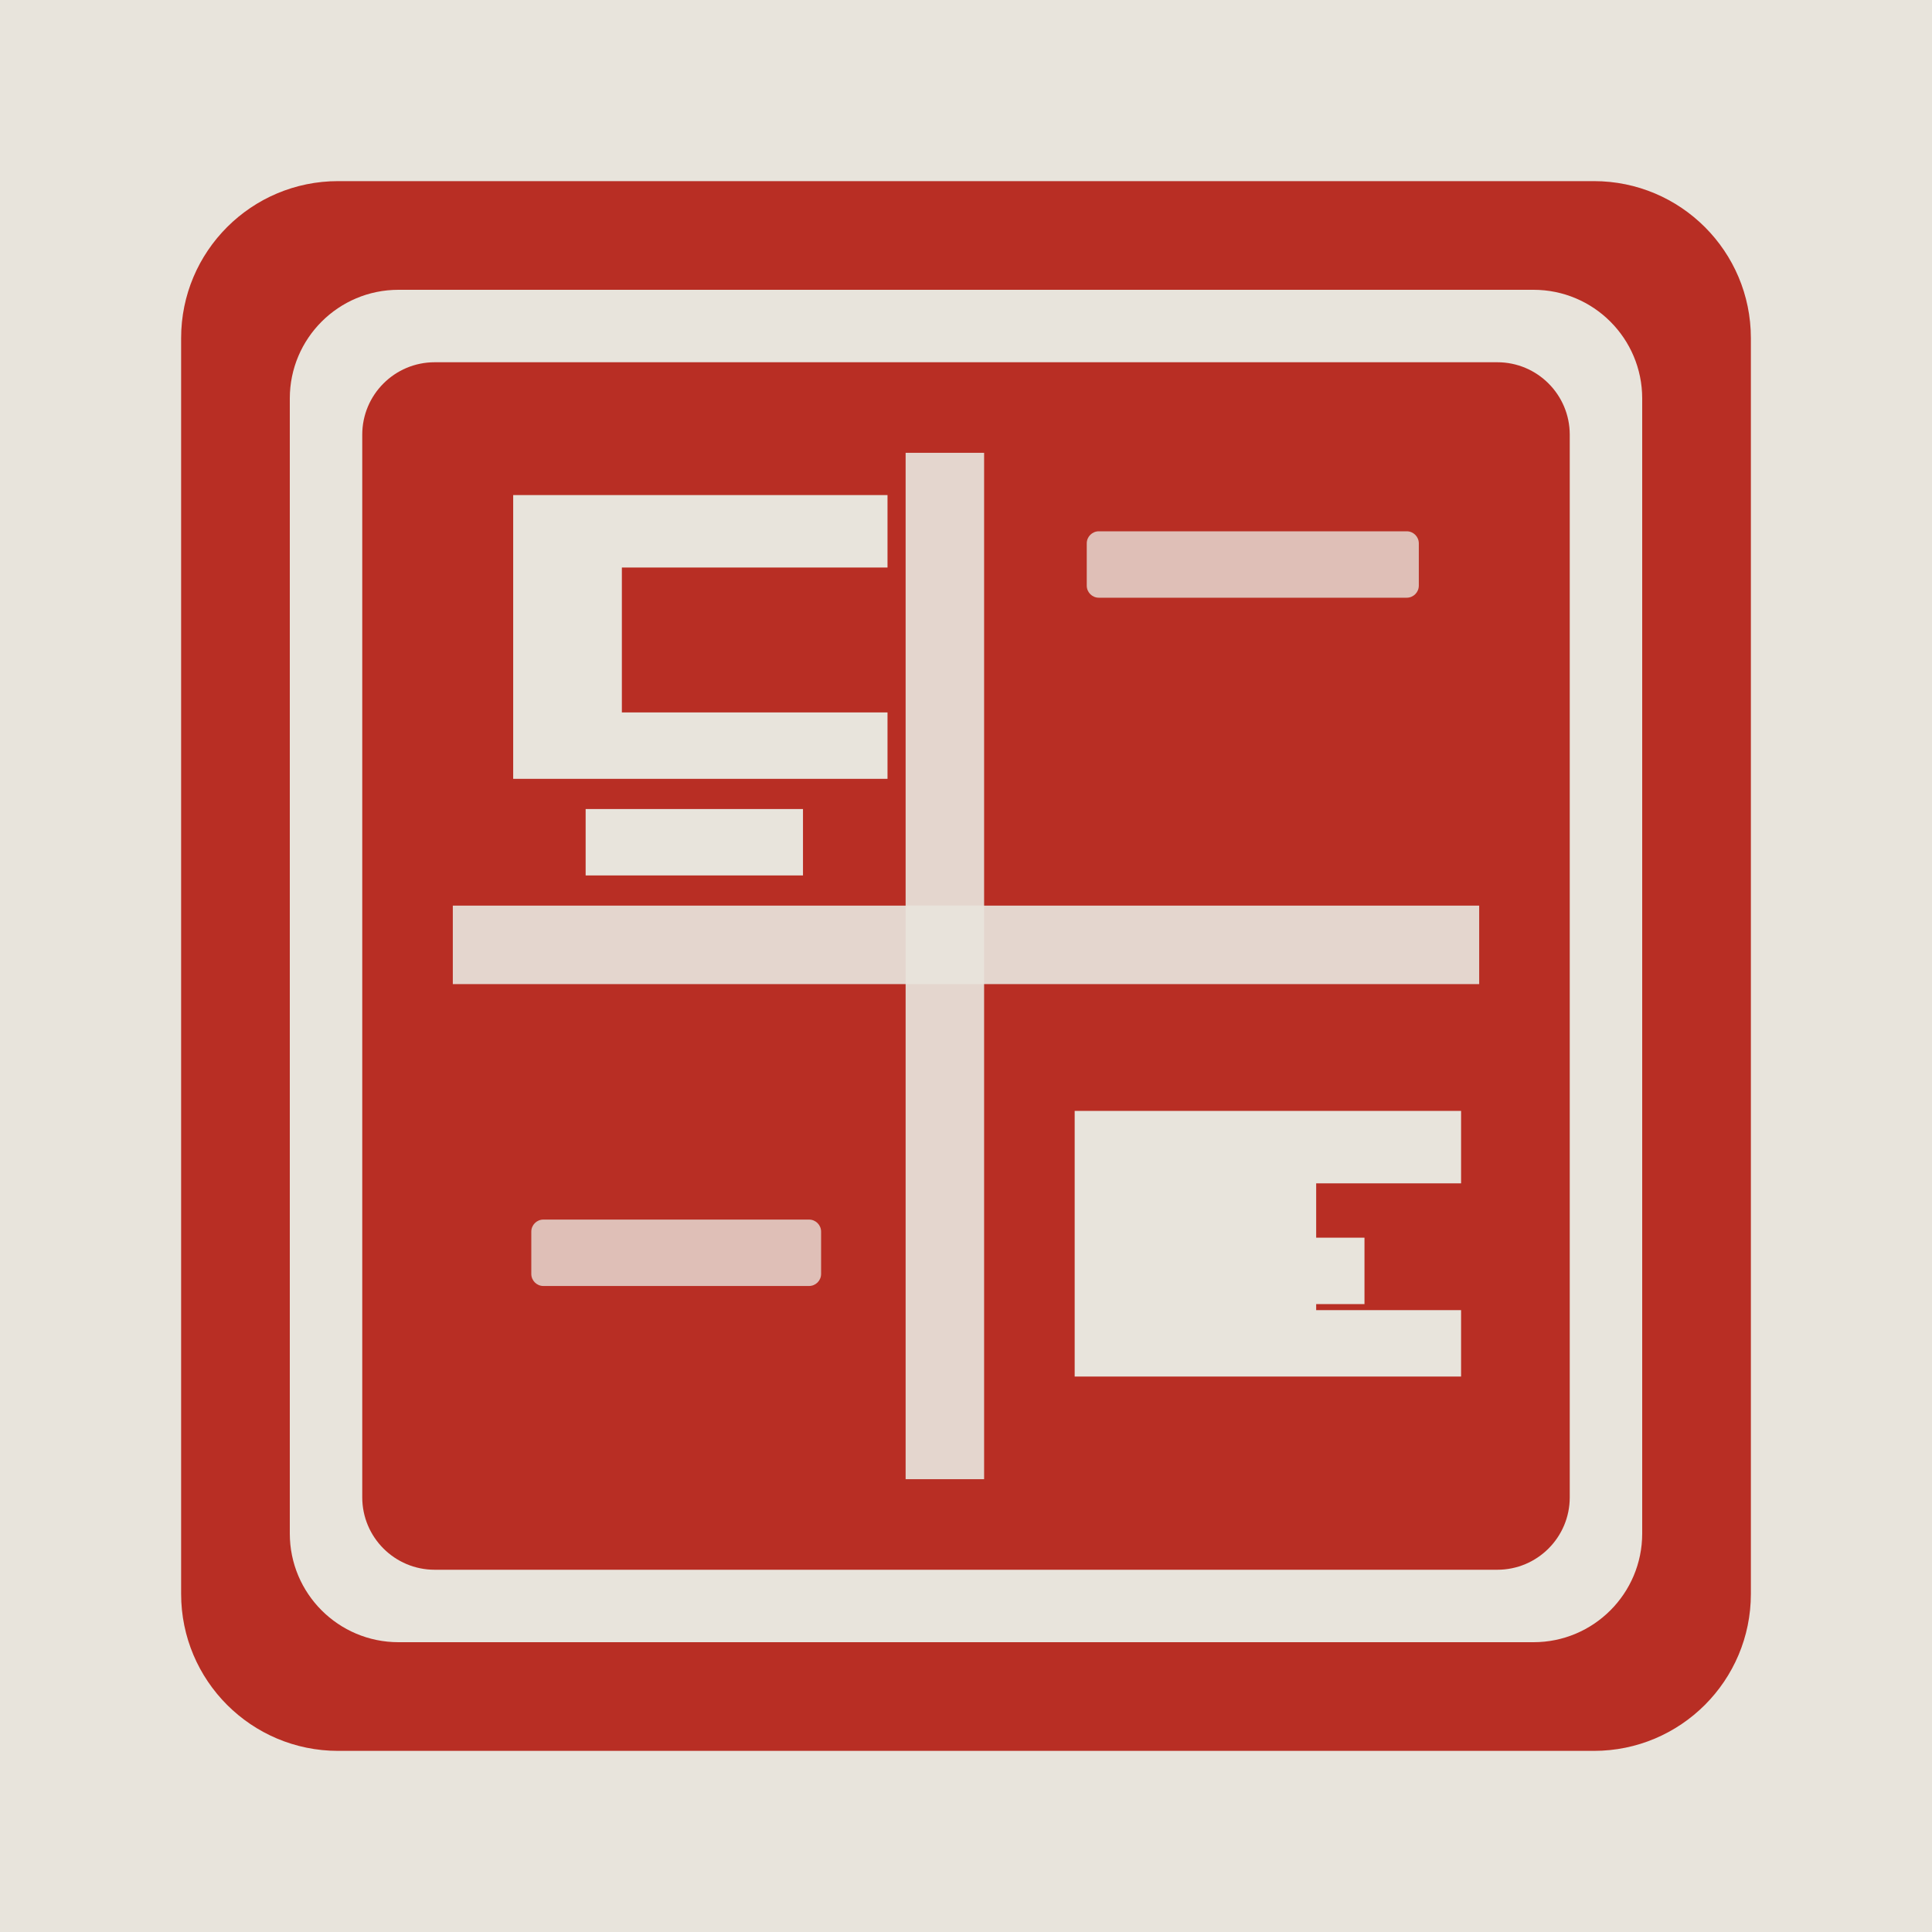
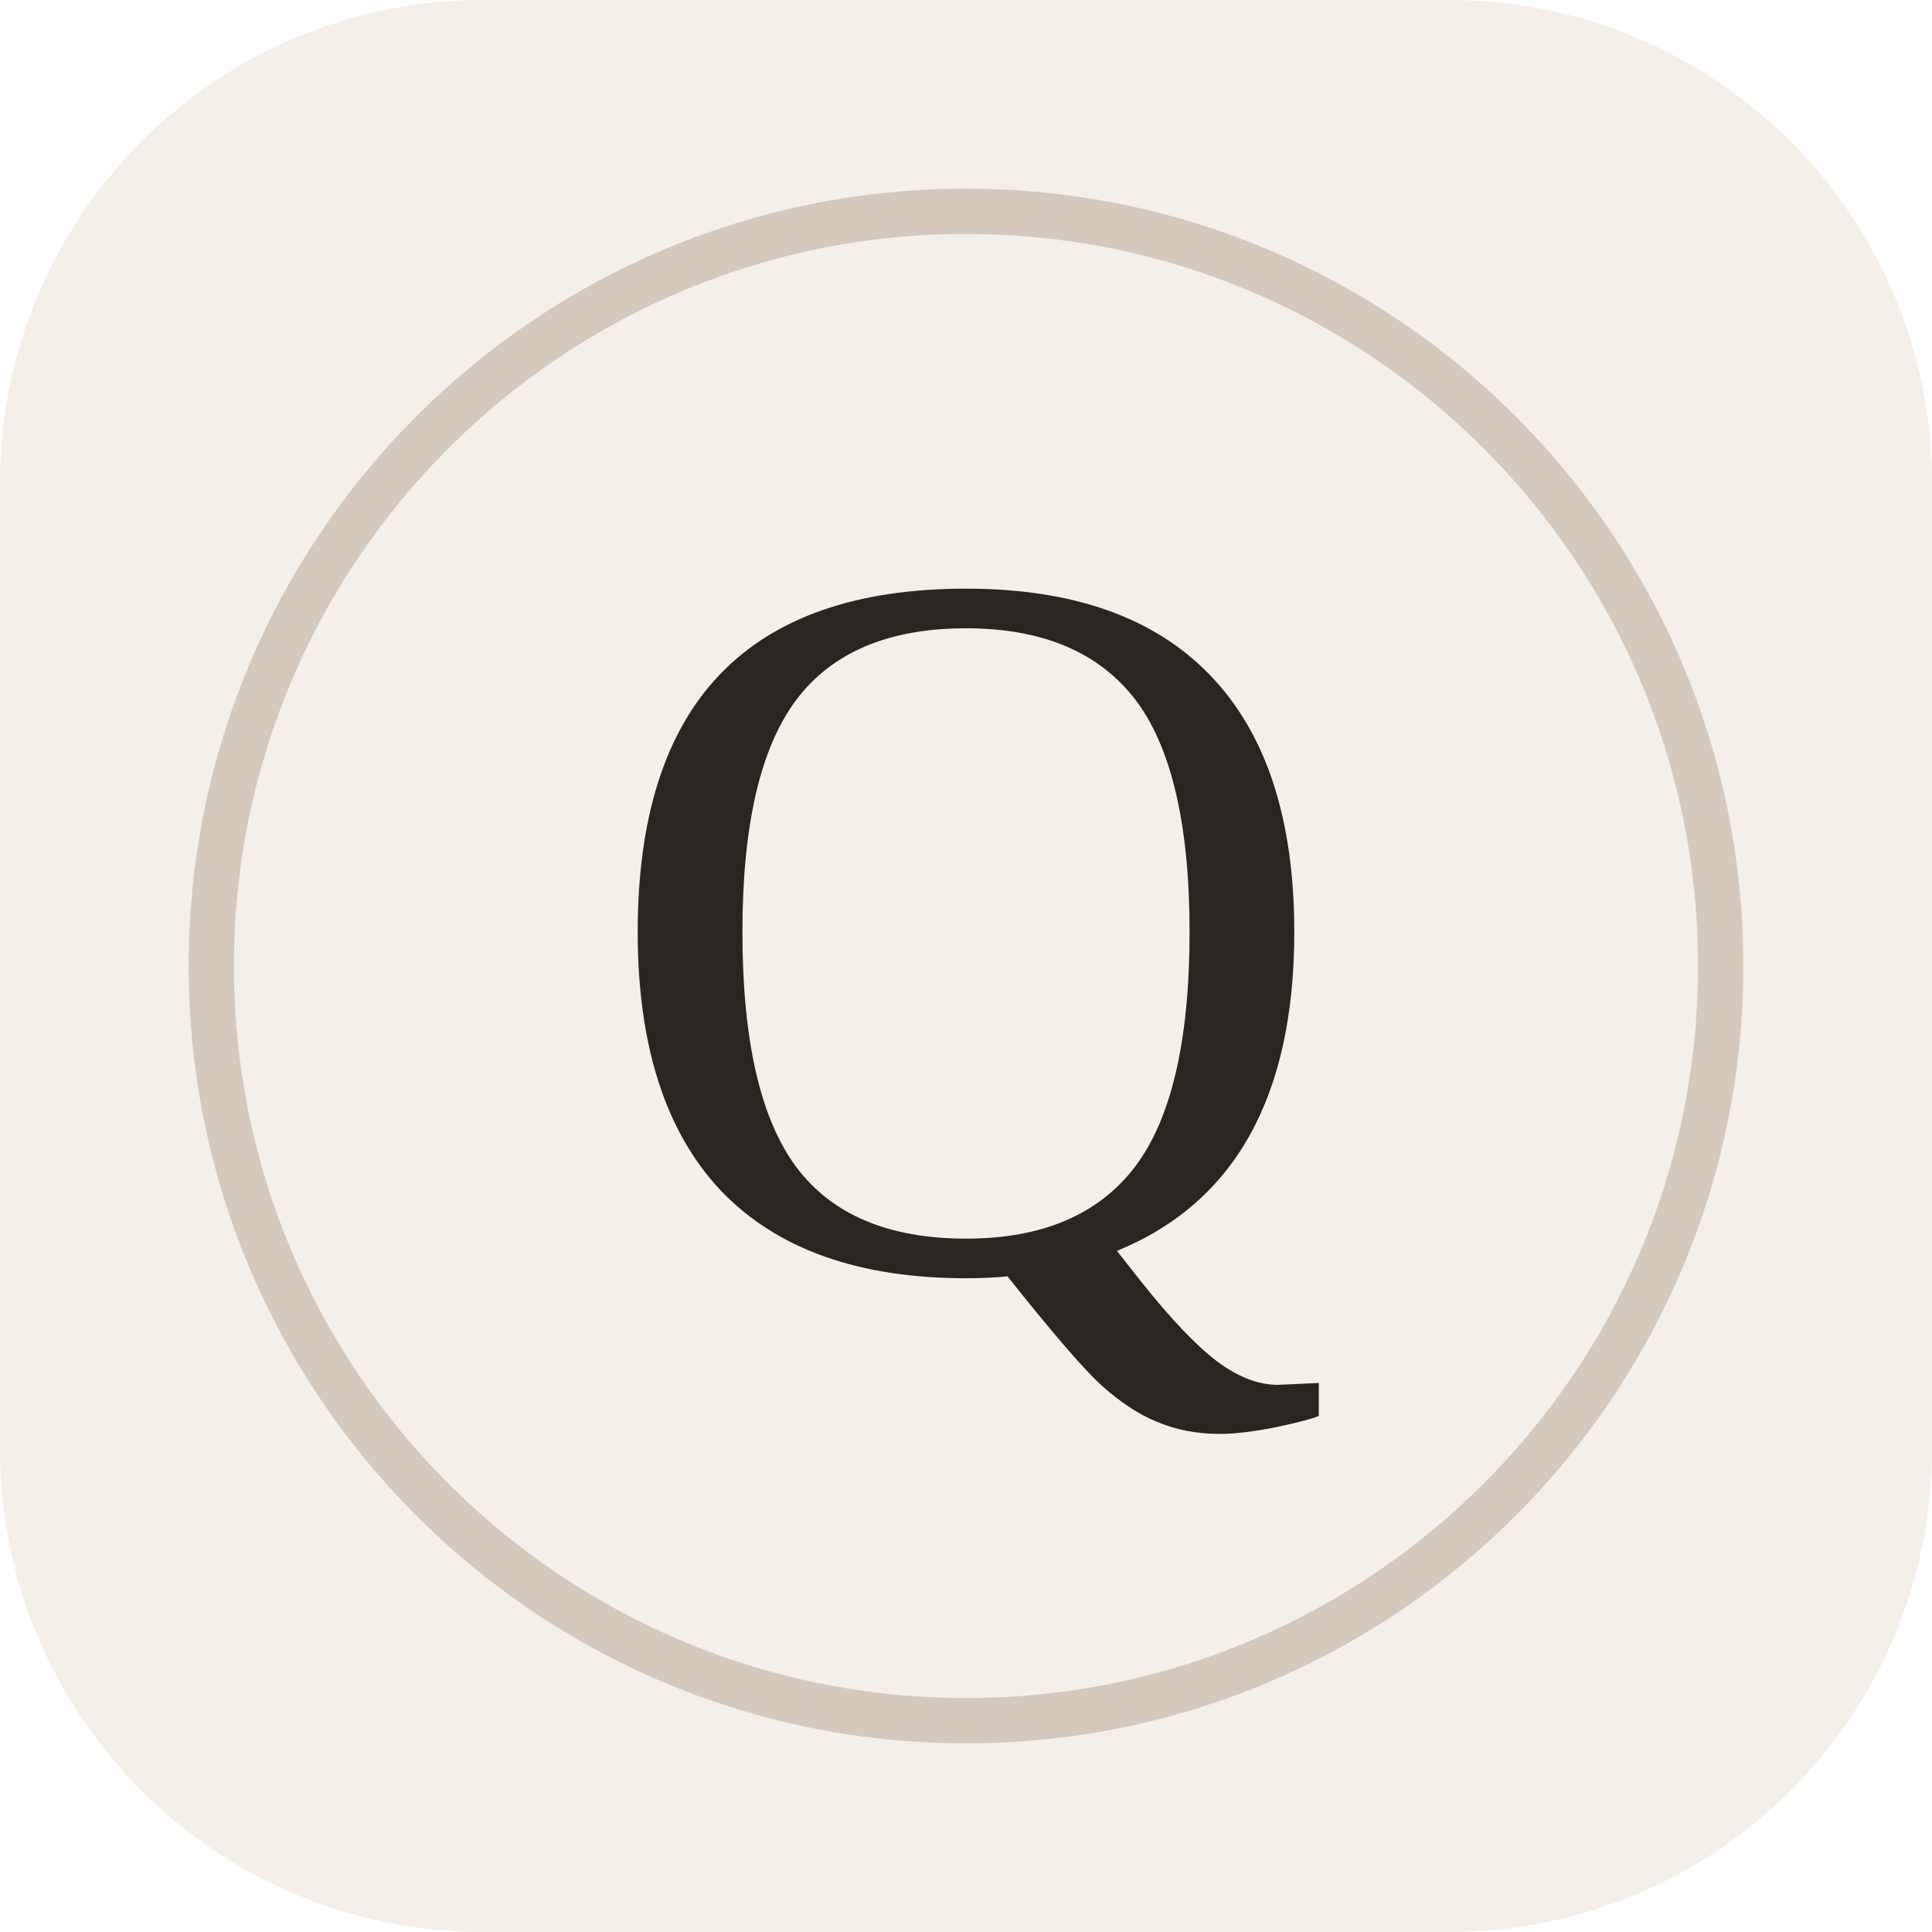
<svg xmlns="http://www.w3.org/2000/svg" viewBox="0 0 32 32" fill="none" role="img" aria-label="Quiet Ash">
-   <rect width="32" height="32" fill="#E8E4DC" />
-   <g fill="#B82E24">
-     <rect x="3" y="3" width="26" height="26" rx="2.6" />
-     <rect x="4.8" y="4.8" width="22.4" height="22.4" rx="1.8" fill="#E8E4DC" />
-     <rect x="6" y="6" width="20" height="20" rx="1.2" />
-     <rect x="15" y="7.5" width="1.3" height="17" fill="#E8E4DC" opacity="0.92" />
-     <rect x="7.5" y="15" width="17" height="1.3" fill="#E8E4DC" opacity="0.92" />
-     <path fill="#E8E4DC" d="M8.5 8.2h6.2v1.2h-4.4v2.4h4.4v1.1H8.5V8.2zm1.2 5.2h3.6v1.1H9.7v-1.1z" />
-     <path fill="#E8E4DC" d="M17.8 18.4h6.4v1.2h-2.4v2.1h2.4v1.1h-6.4v-4.4zm1.3 0h3.5v1.1h-3.5V18.4zm0 2.1h3.5v1.1h-3.5v-1.1z" />
-     <rect x="18" y="8.8" width="5.5" height="1.1" fill="#E8E4DC" opacity="0.8" rx="0.2" />
-     <rect x="8.8" y="20.2" width="4.8" height="1.1" fill="#E8E4DC" opacity="0.8" rx="0.2" />
-   </g>
+   <rect width="32" height="32" rx="8" fill="#F4EFE8" />
+   <circle cx="16" cy="16" r="12.5" stroke="#D4C9BC" stroke-width="0.75" fill="none" />
+   <text x="16" y="21" text-anchor="middle" font-family="Georgia, 'Times New Roman', serif" font-size="17" font-weight="500" fill="#2A2520">Q</text>
</svg>
